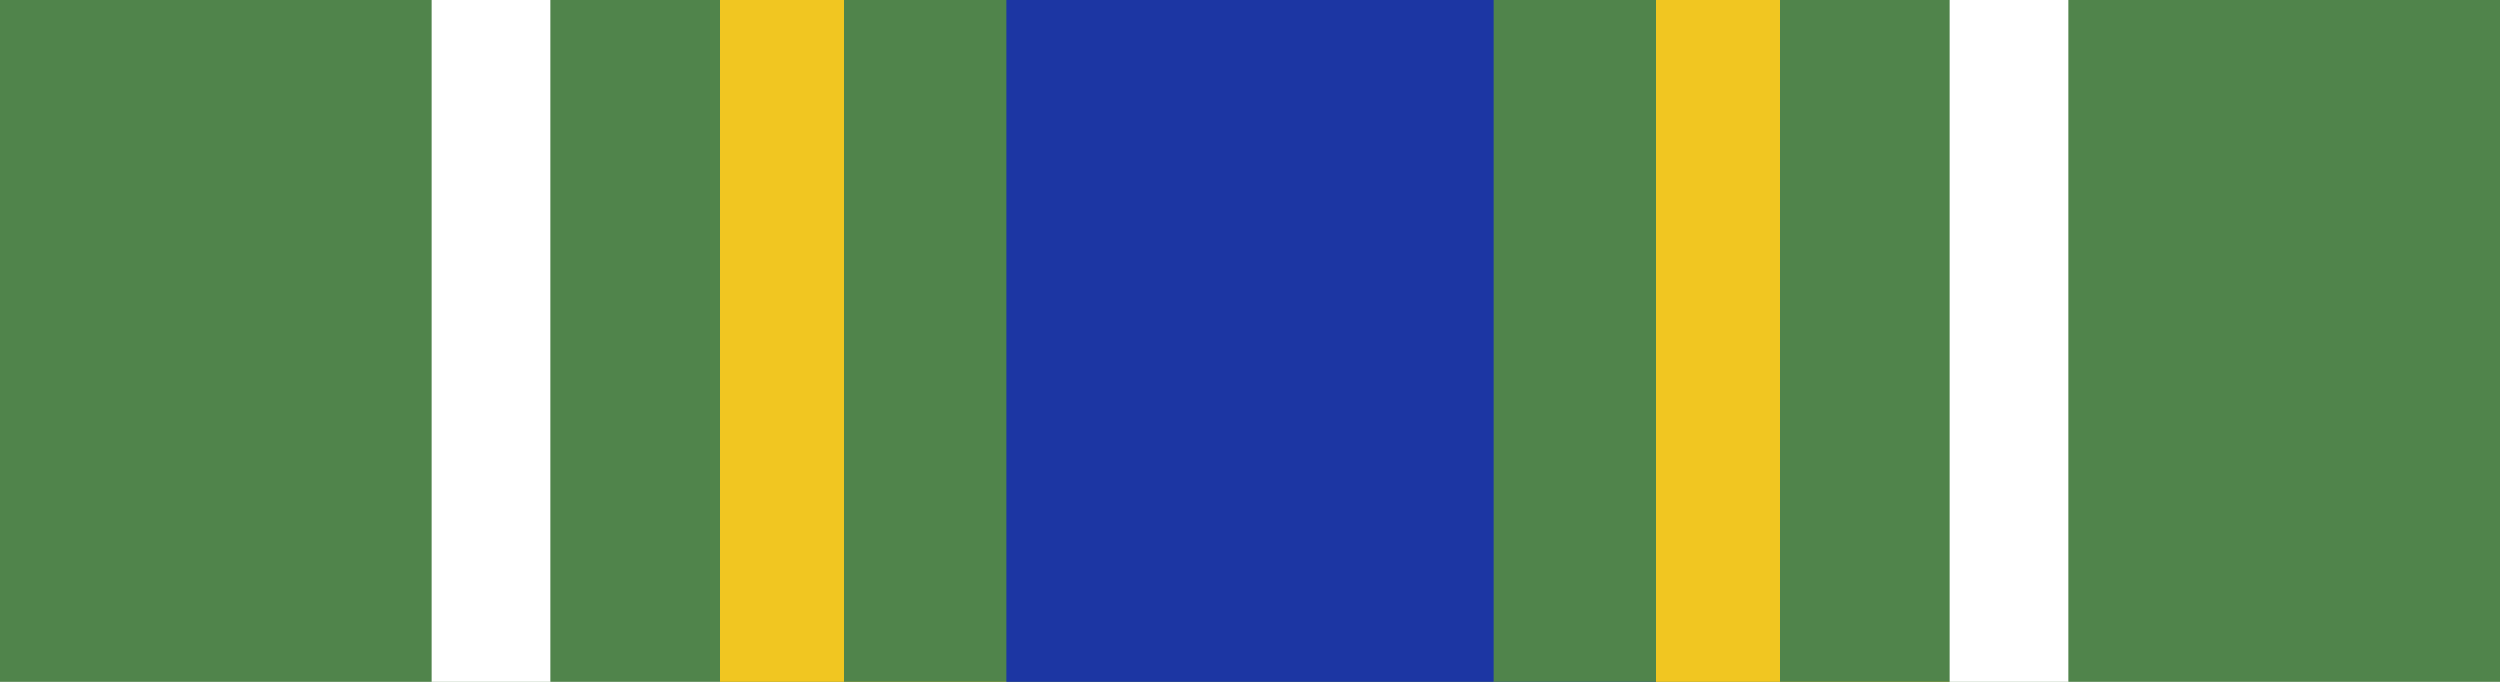
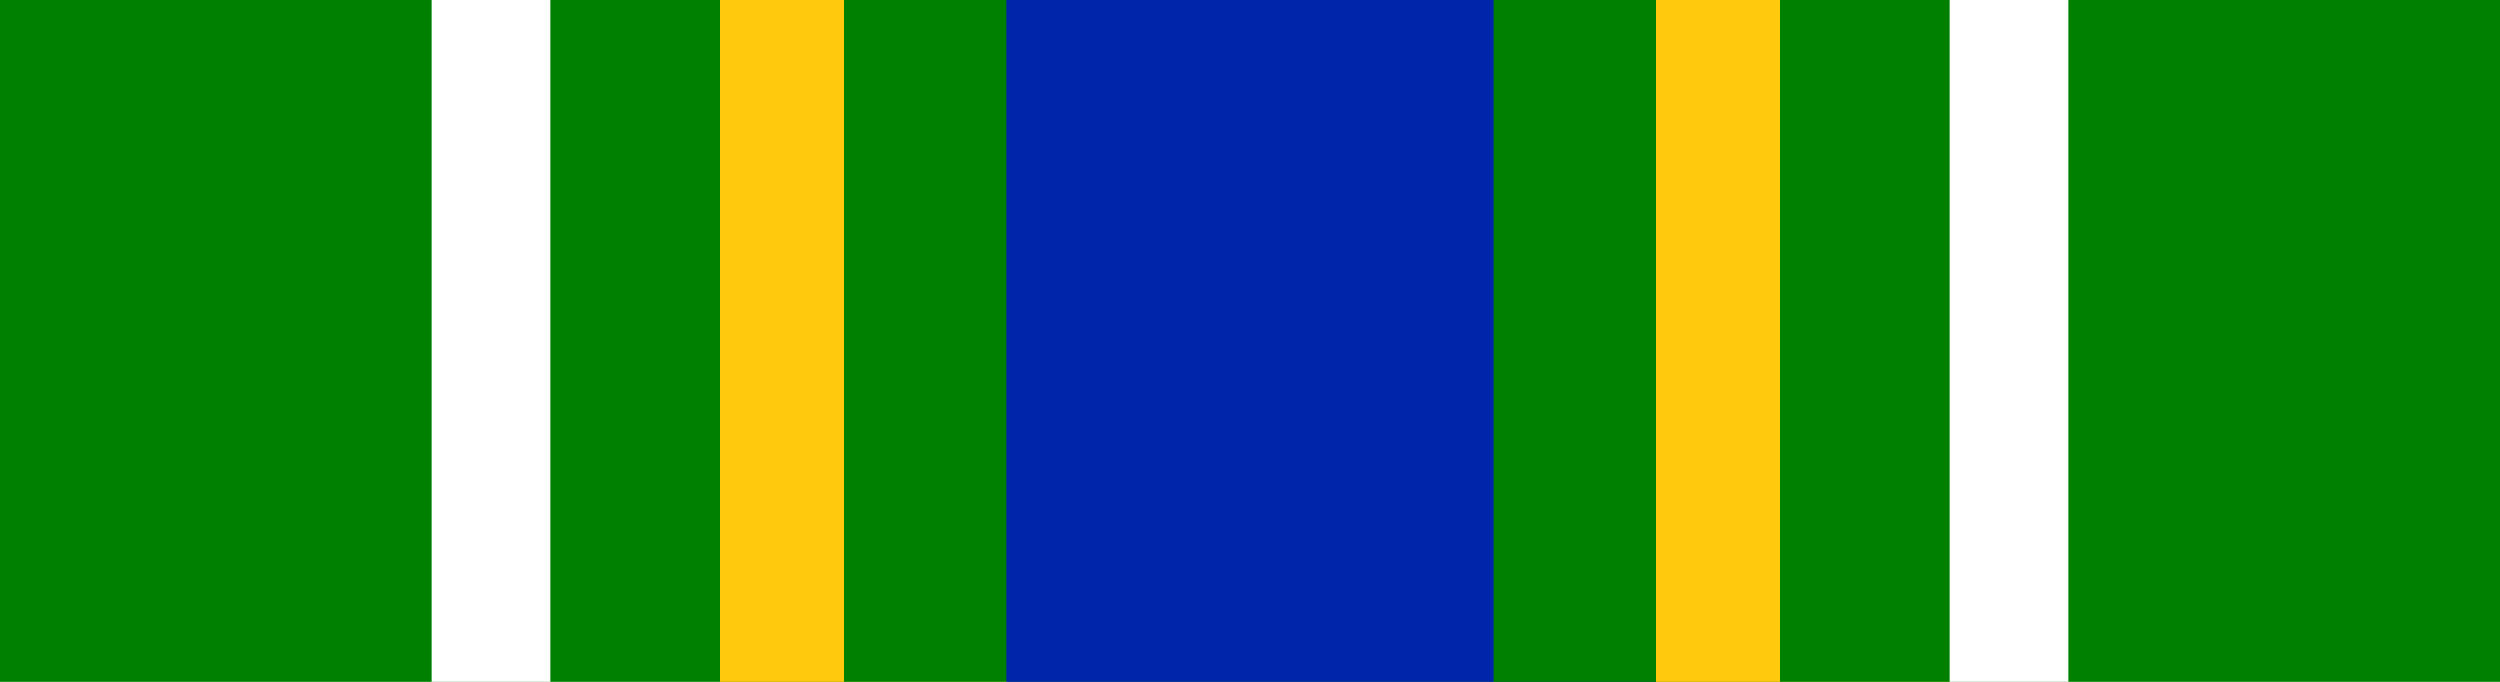
<svg xmlns="http://www.w3.org/2000/svg" width="1.375in" height="0.375in" viewBox="0 0 137.5 37.5" data-asset-id="mil-ribbon-joint-korean-defense-service" data-source="reference-art-measured" data-units="0.01in">
  <g id="mil-ribbon-joint-korean-defense-service__field">
-     <rect id="mil-ribbon-joint-korean-defense-service__stripe-0" x="0.00" y="0" width="30.27" height="37.5" fill="#50844b" />
+     <rect id="mil-ribbon-joint-korean-defense-service__stripe-0" x="0.00" y="0" width="30.27" height="37.5" fill="#008000" />
    <rect id="mil-ribbon-joint-korean-defense-service__stripe-1" x="23.74" y="0" width="15.86" height="37.5" fill="#ffffff" />
-     <rect id="mil-ribbon-joint-korean-defense-service__stripe-2" x="30.27" y="0" width="16.15" height="37.5" fill="#50844b" />
-     <rect id="mil-ribbon-joint-korean-defense-service__stripe-3" x="39.60" y="0" width="15.75" height="37.5" fill="#f1c621" />
-     <rect id="mil-ribbon-joint-korean-defense-service__stripe-4" x="46.42" y="0" width="35.73" height="37.5" fill="#50844b" />
-     <rect id="mil-ribbon-joint-korean-defense-service__stripe-5" x="55.35" y="0" width="35.73" height="37.5" fill="#1c36a3" />
-     <rect id="mil-ribbon-joint-korean-defense-service__stripe-6" x="82.15" y="0" width="15.75" height="37.5" fill="#50844b" />
-     <rect id="mil-ribbon-joint-korean-defense-service__stripe-7" x="91.08" y="0" width="16.15" height="37.5" fill="#f1c621" />
-     <rect id="mil-ribbon-joint-korean-defense-service__stripe-8" x="97.90" y="0" width="15.86" height="37.5" fill="#50844b" />
+     <rect id="mil-ribbon-joint-korean-defense-service__stripe-2" x="30.27" y="0" width="16.15" height="37.5" fill="#008000" />
+     <rect id="mil-ribbon-joint-korean-defense-service__stripe-3" x="39.60" y="0" width="15.75" height="37.5" fill="#ffc90e" />
+     <rect id="mil-ribbon-joint-korean-defense-service__stripe-4" x="46.42" y="0" width="35.73" height="37.5" fill="#008000" />
+     <rect id="mil-ribbon-joint-korean-defense-service__stripe-5" x="55.35" y="0" width="35.73" height="37.5" fill="#0024aa" />
+     <rect id="mil-ribbon-joint-korean-defense-service__stripe-6" x="82.15" y="0" width="15.75" height="37.5" fill="#008000" />
+     <rect id="mil-ribbon-joint-korean-defense-service__stripe-7" x="91.08" y="0" width="16.15" height="37.5" fill="#ffc90e" />
+     <rect id="mil-ribbon-joint-korean-defense-service__stripe-8" x="97.90" y="0" width="15.86" height="37.5" fill="#008000" />
    <rect id="mil-ribbon-joint-korean-defense-service__stripe-9" x="107.23" y="0" width="30.27" height="37.5" fill="#ffffff" />
-     <rect id="mil-ribbon-joint-korean-defense-service__stripe-10" x="113.76" y="0" width="23.74" height="37.5" fill="#50844b" />
+     <rect id="mil-ribbon-joint-korean-defense-service__stripe-10" x="113.76" y="0" width="23.74" height="37.5" fill="#008000" />
  </g>
</svg>
